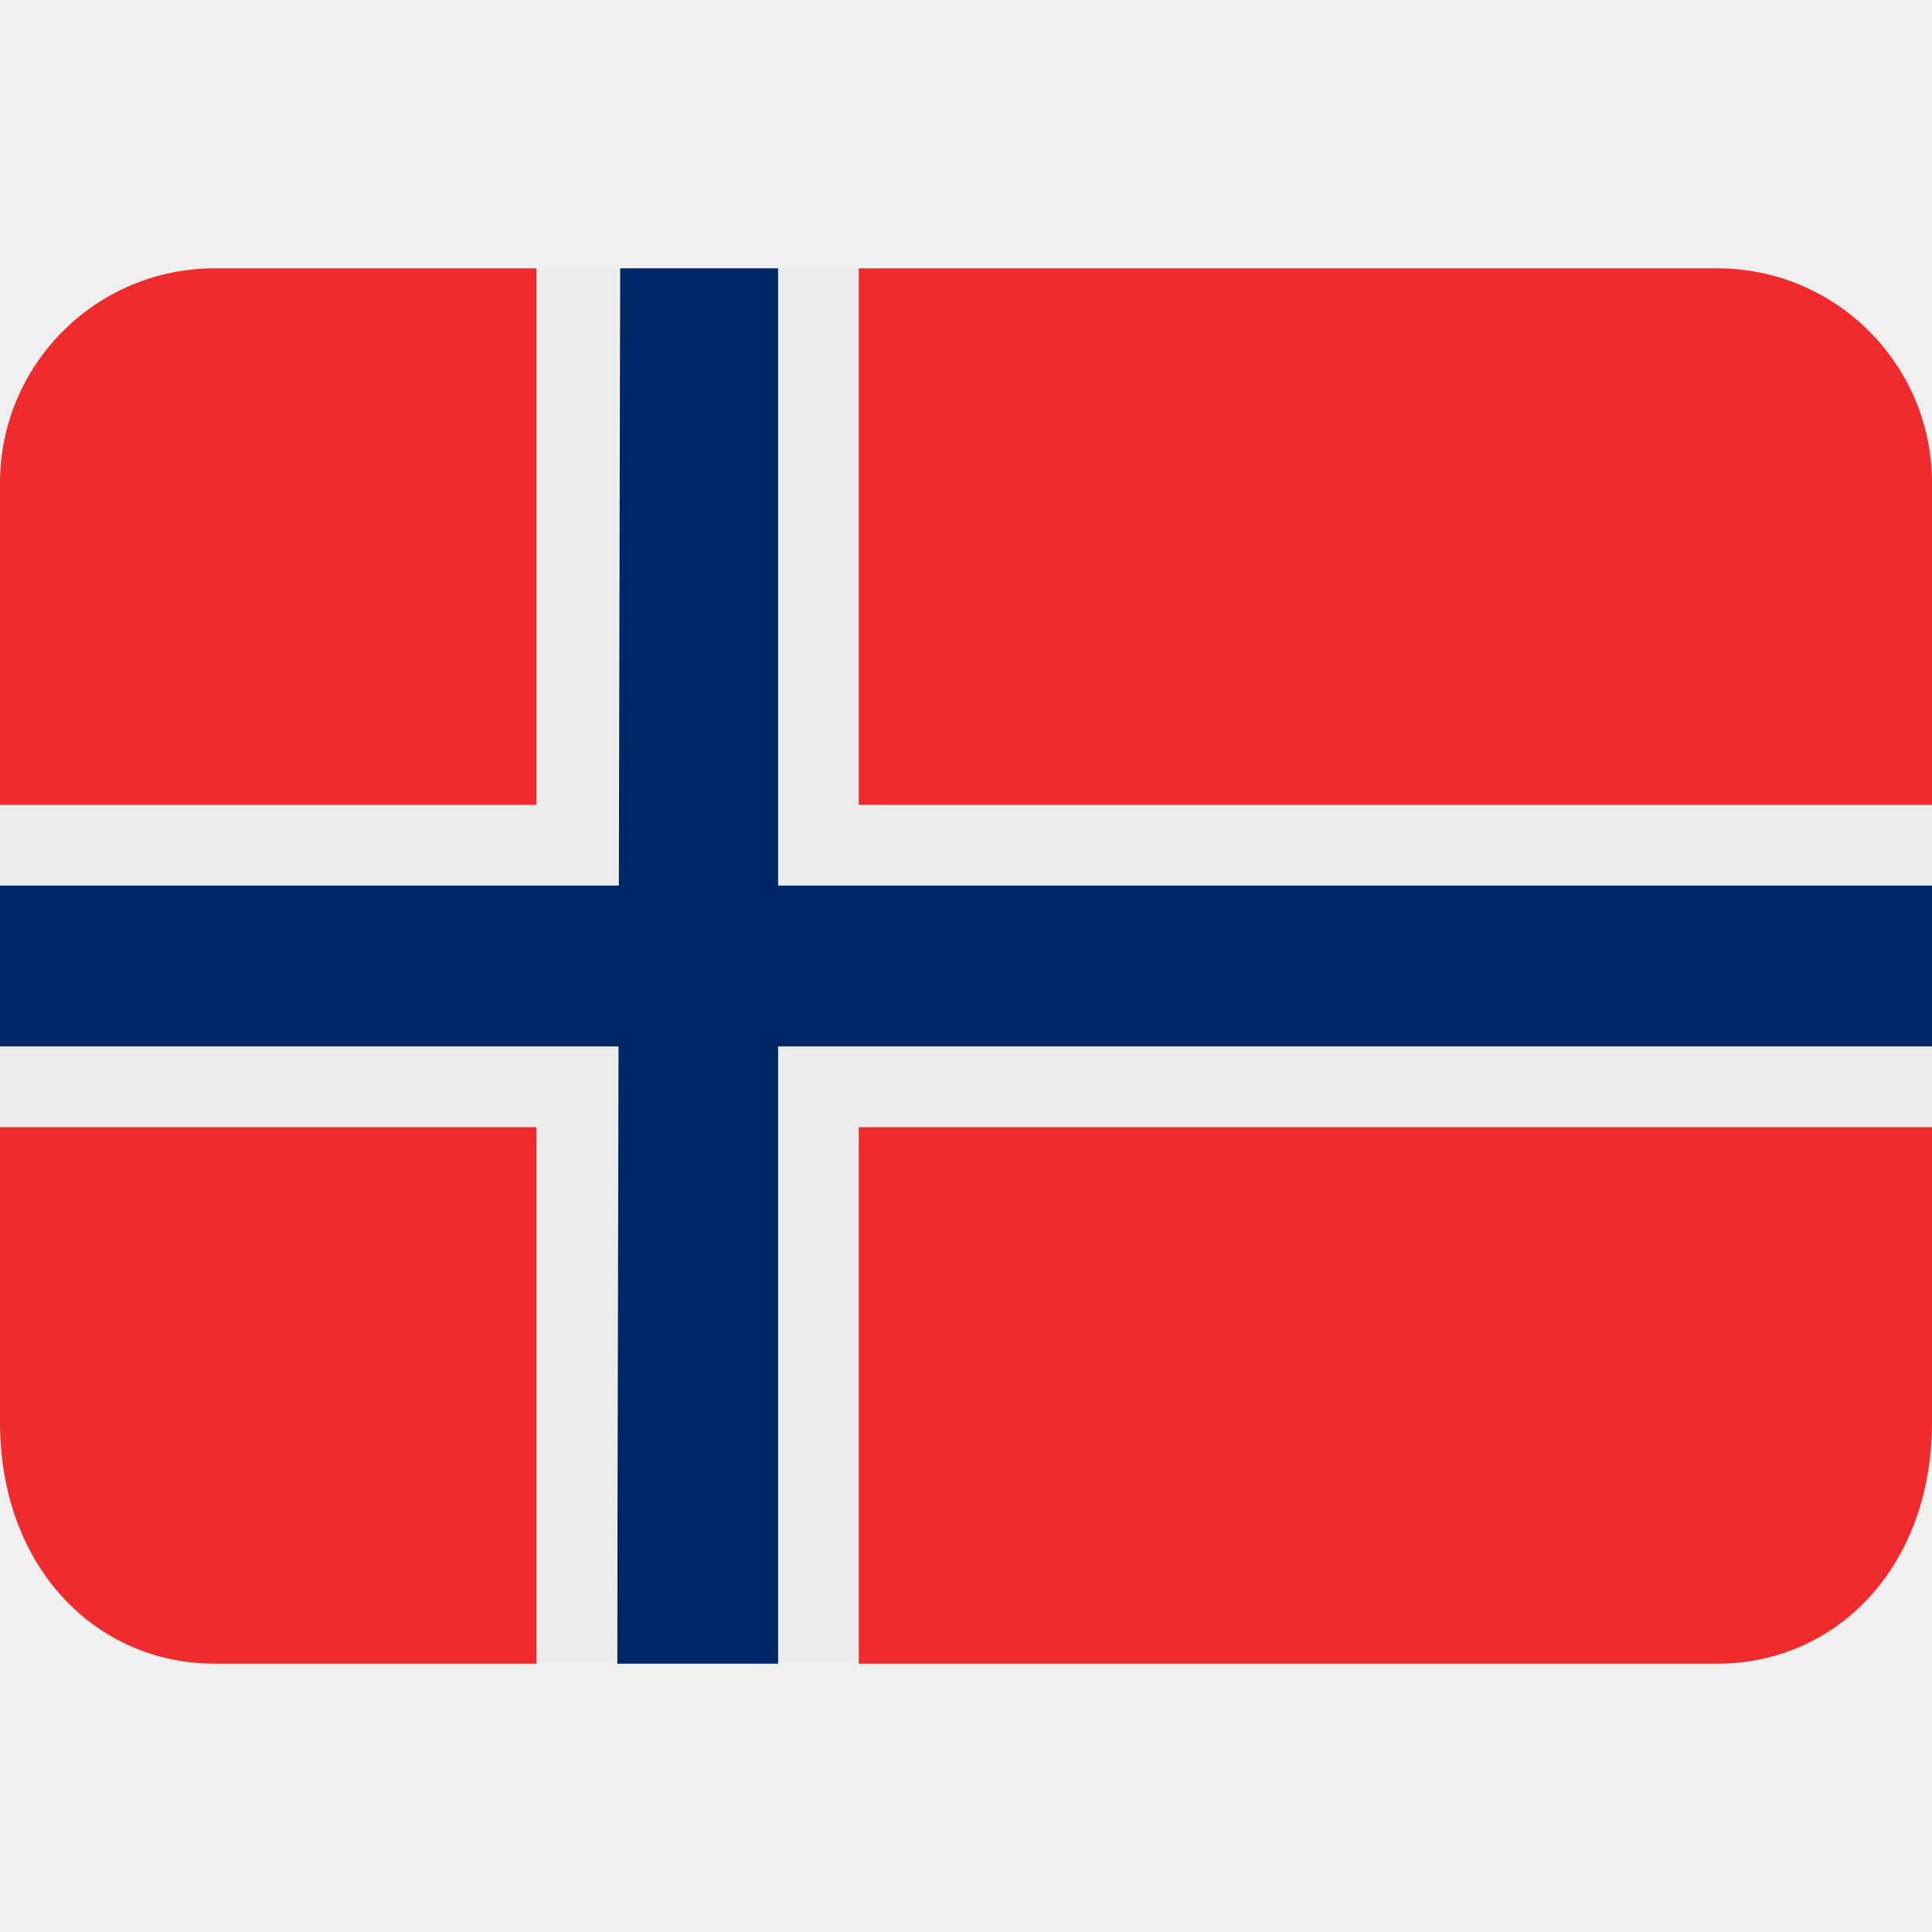
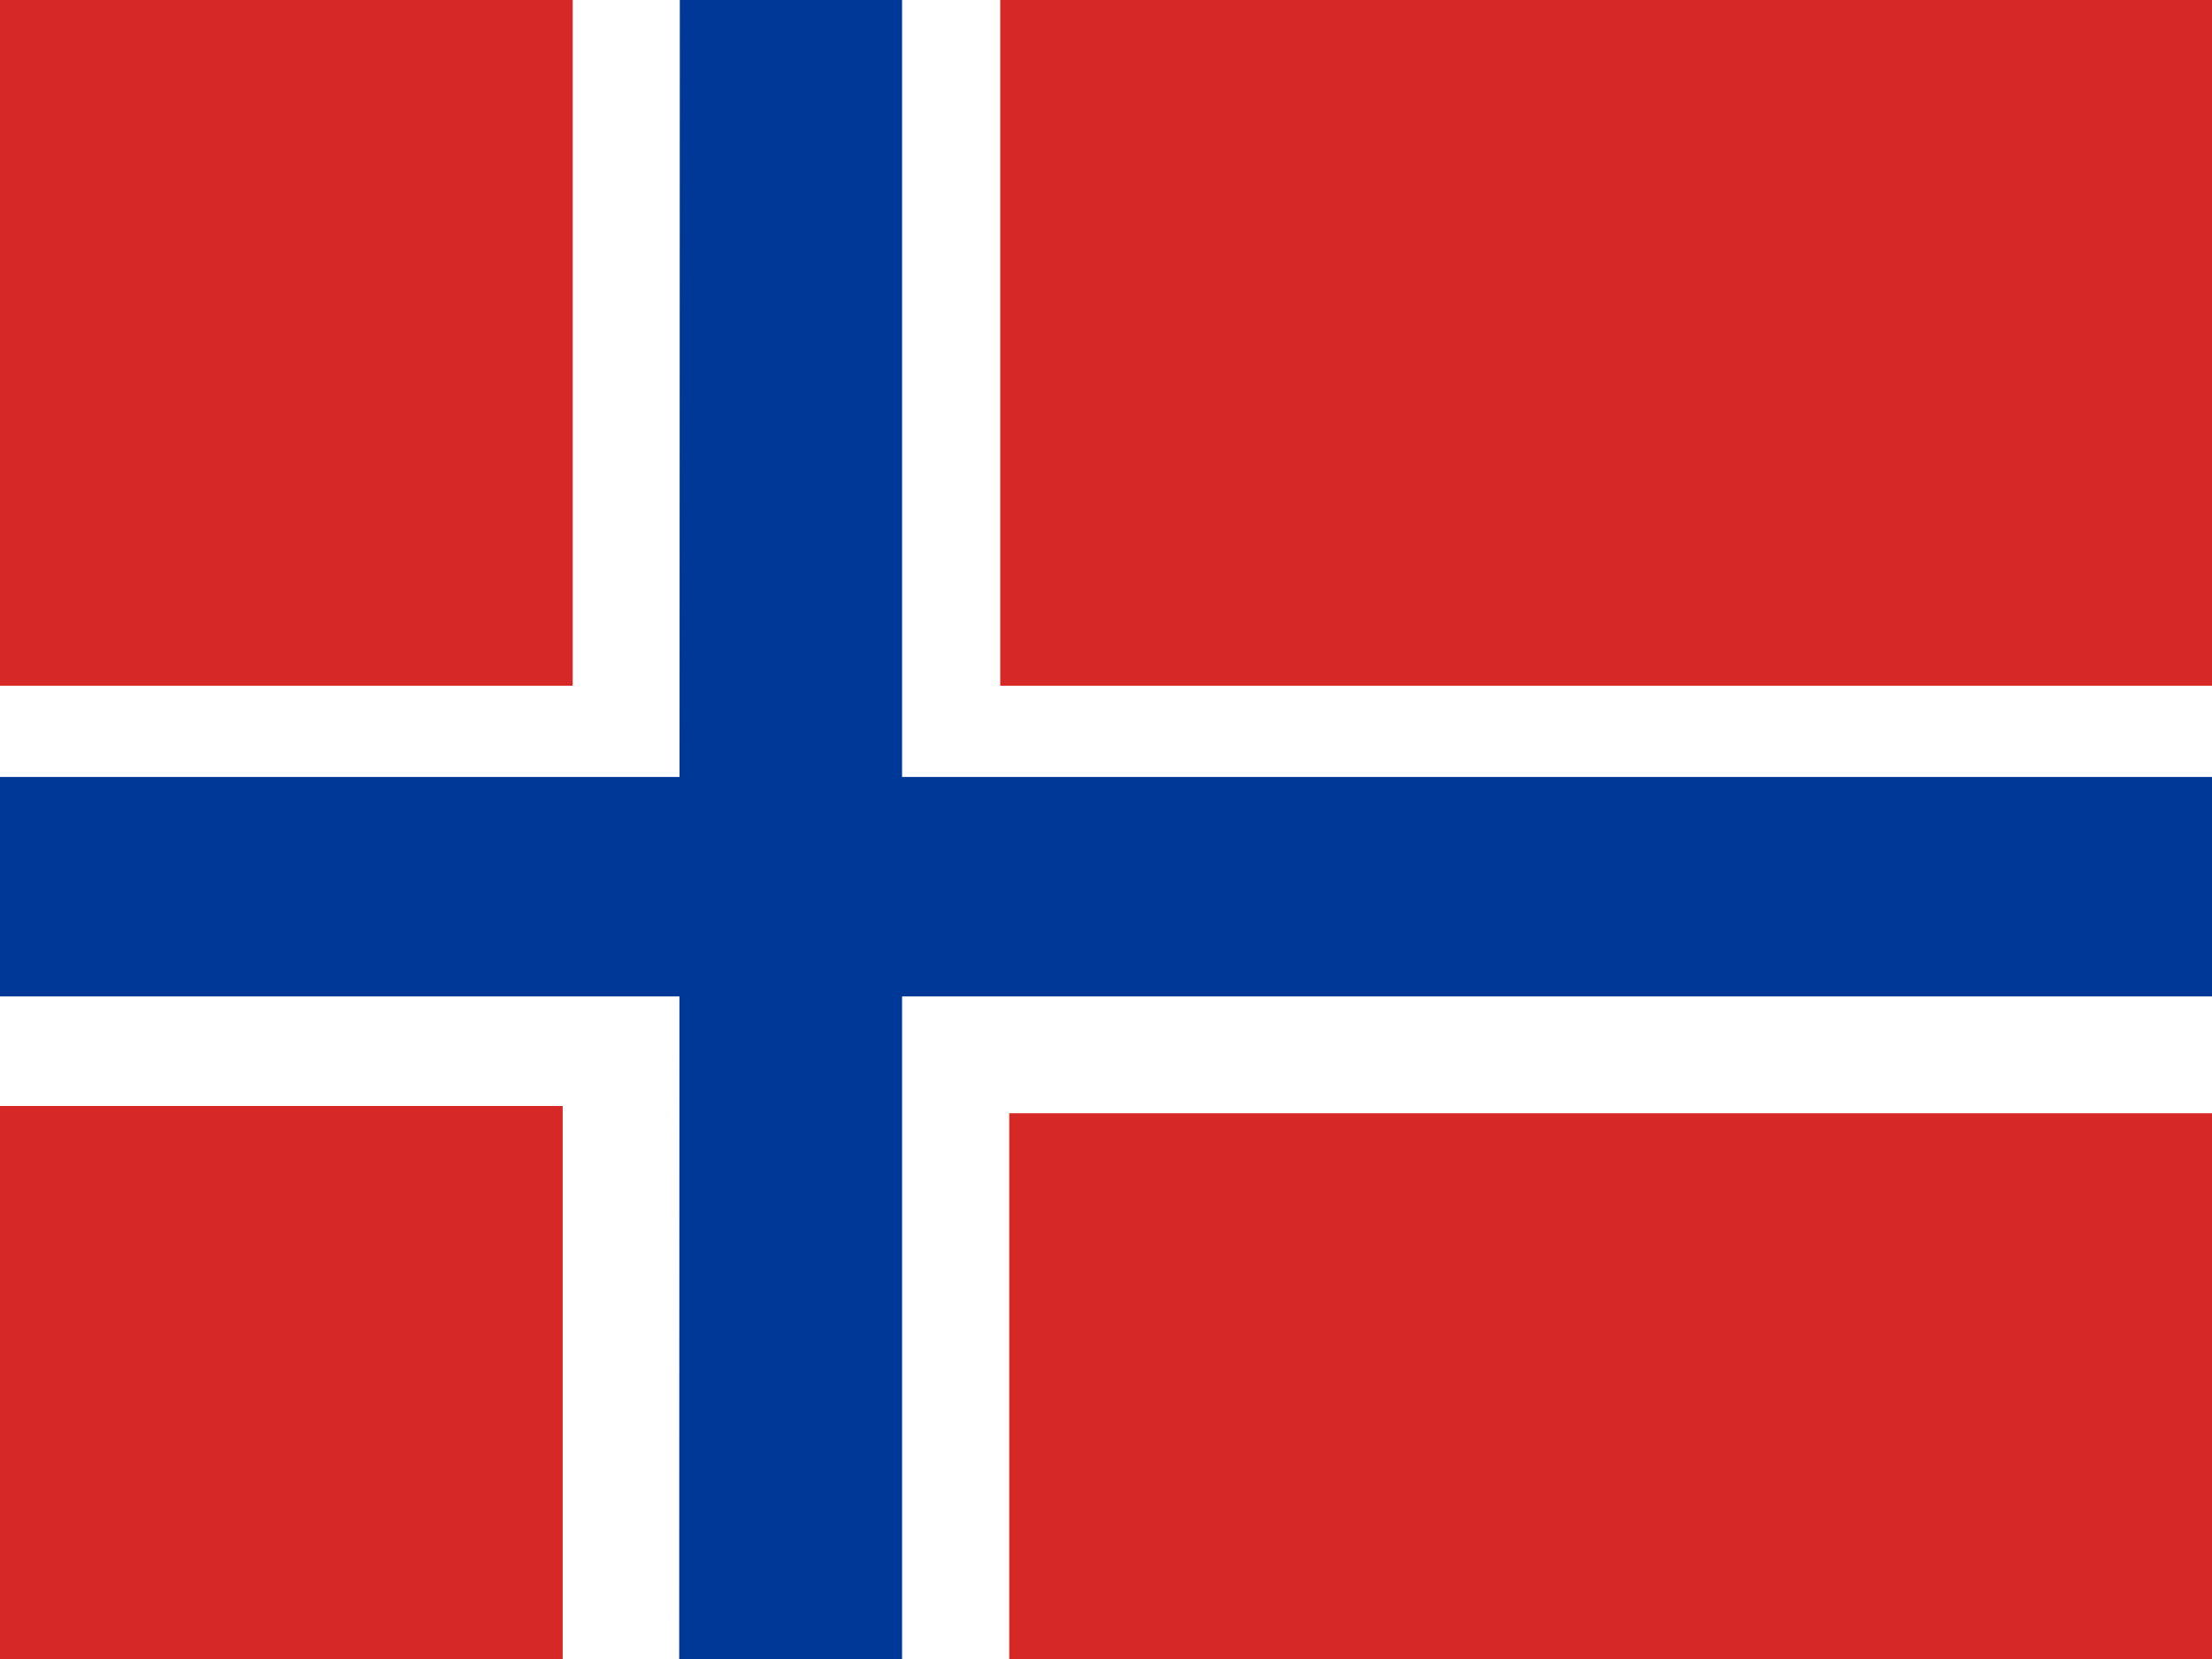
- <svg xmlns="http://www.w3.org/2000/svg" viewBox="0 0 36 36">
-   <path fill="#EF2B2D" d="M10 5H4C1.791 5 0 6.791 0 9v6h10V5zm22 0H16v10h20V9c0-2.209-1.791-4-4-4zM16 31h16c2.209 0 4-1.791 4-4.5V21H16v10zM0 21v5.5C0 29.209 1.791 31 4 31h6V21H0z" />
-   <path fill="#002868" d="M14.5 5h-2.944l-.025 11.5H0v3h11.525L11.5 31h3V19.5H36v-3H14.5z" />
-   <path fill="#EDECEC" d="M14.5 31H16V21h20v-1.5H14.5zM16 5h-1.5v11.5H36V15H16zm-4.5 0H10v10H0v1.5h11.5zM0 19.5V21h10v10h1.5V19.5z" />
+ <svg xmlns="http://www.w3.org/2000/svg" id="flag-icons-bv" viewBox="0 0 640 480">
+   <defs>
+     <clipPath id="bv-a">
+       <path fill-opacity=".7" d="M0 0h640v480H0z" />
+     </clipPath>
+   </defs>
+   <g fill-rule="evenodd" stroke-width="1pt" clip-path="url(#bv-a)">
+     <path fill="#fff" d="M-28 0h699.7v512H-28z" />
+     <path fill="#d72828" d="M-53-77.8h218.7v276.2H-53zM289.4-.6h381v199h-381zM-27.6 320h190.4v190.3H-27.6zm319.6 2.1h378.3v188.2H292z" />
+     <path fill="#003897" d="M196.7-25.4H261v535.7h-64.5z" />
+     <path fill="#003897" d="M-27.6 224.8h698v63.5h-698z" />
+   </g>
</svg>
